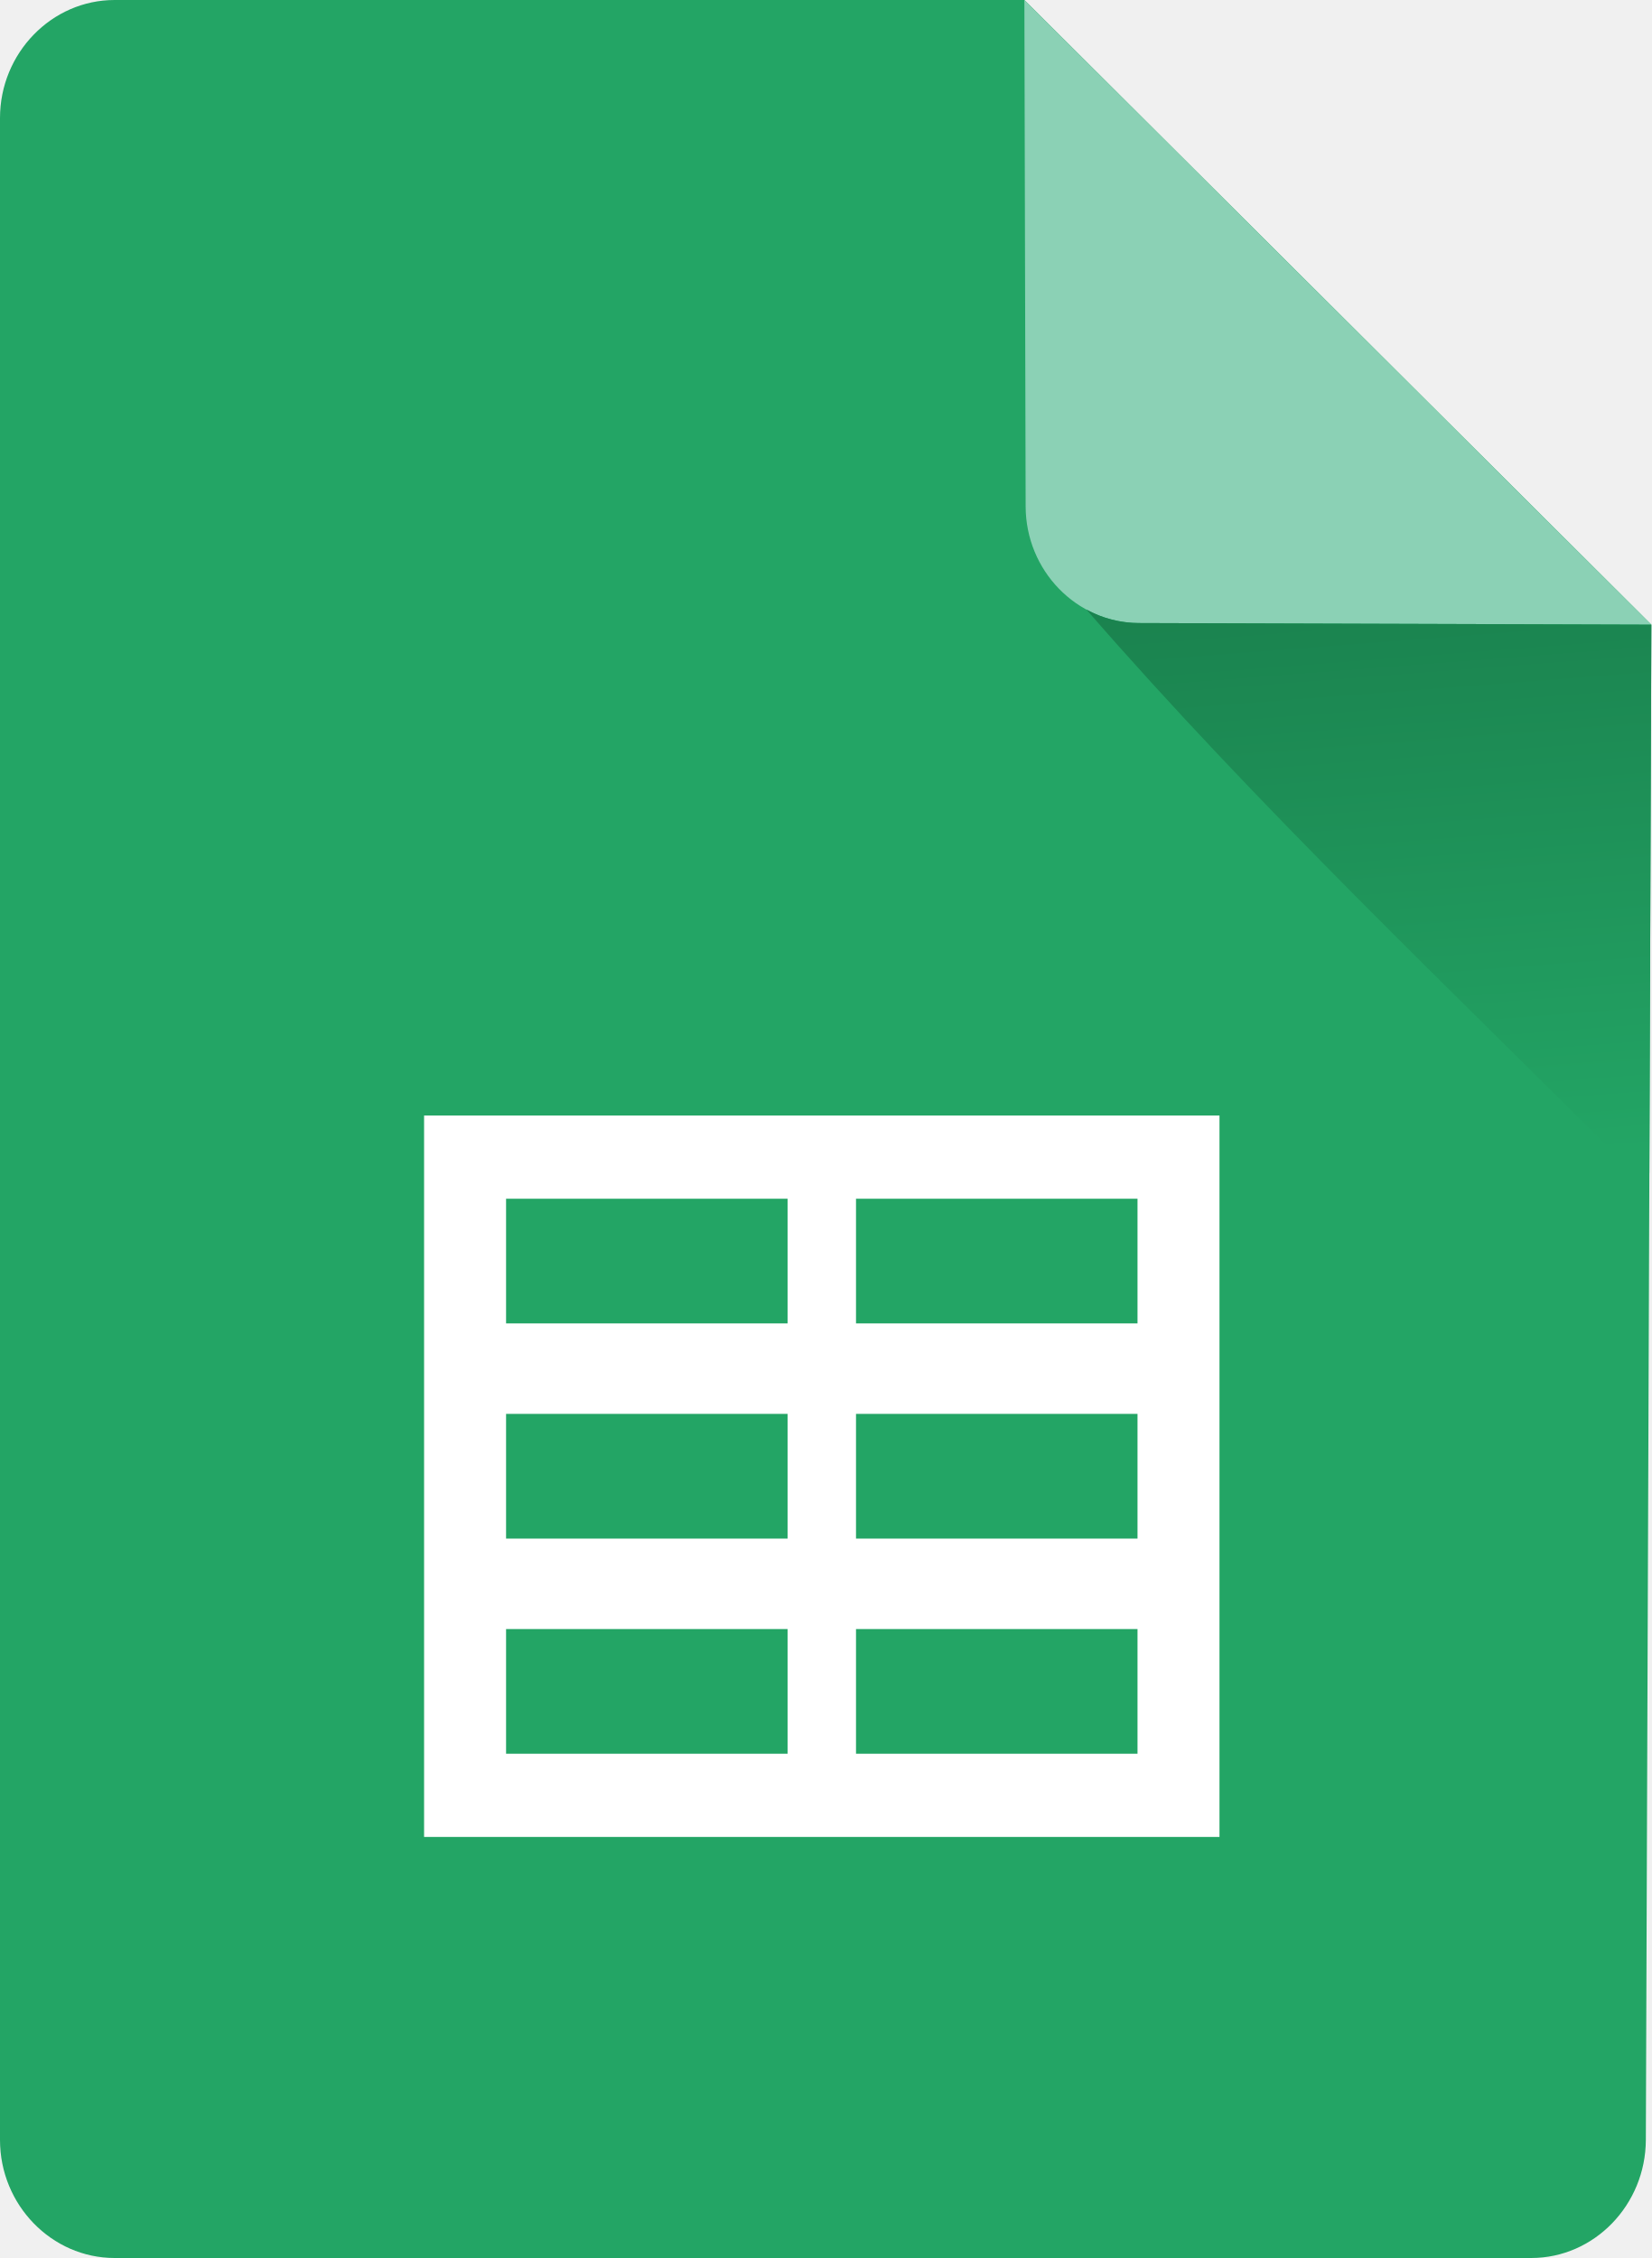
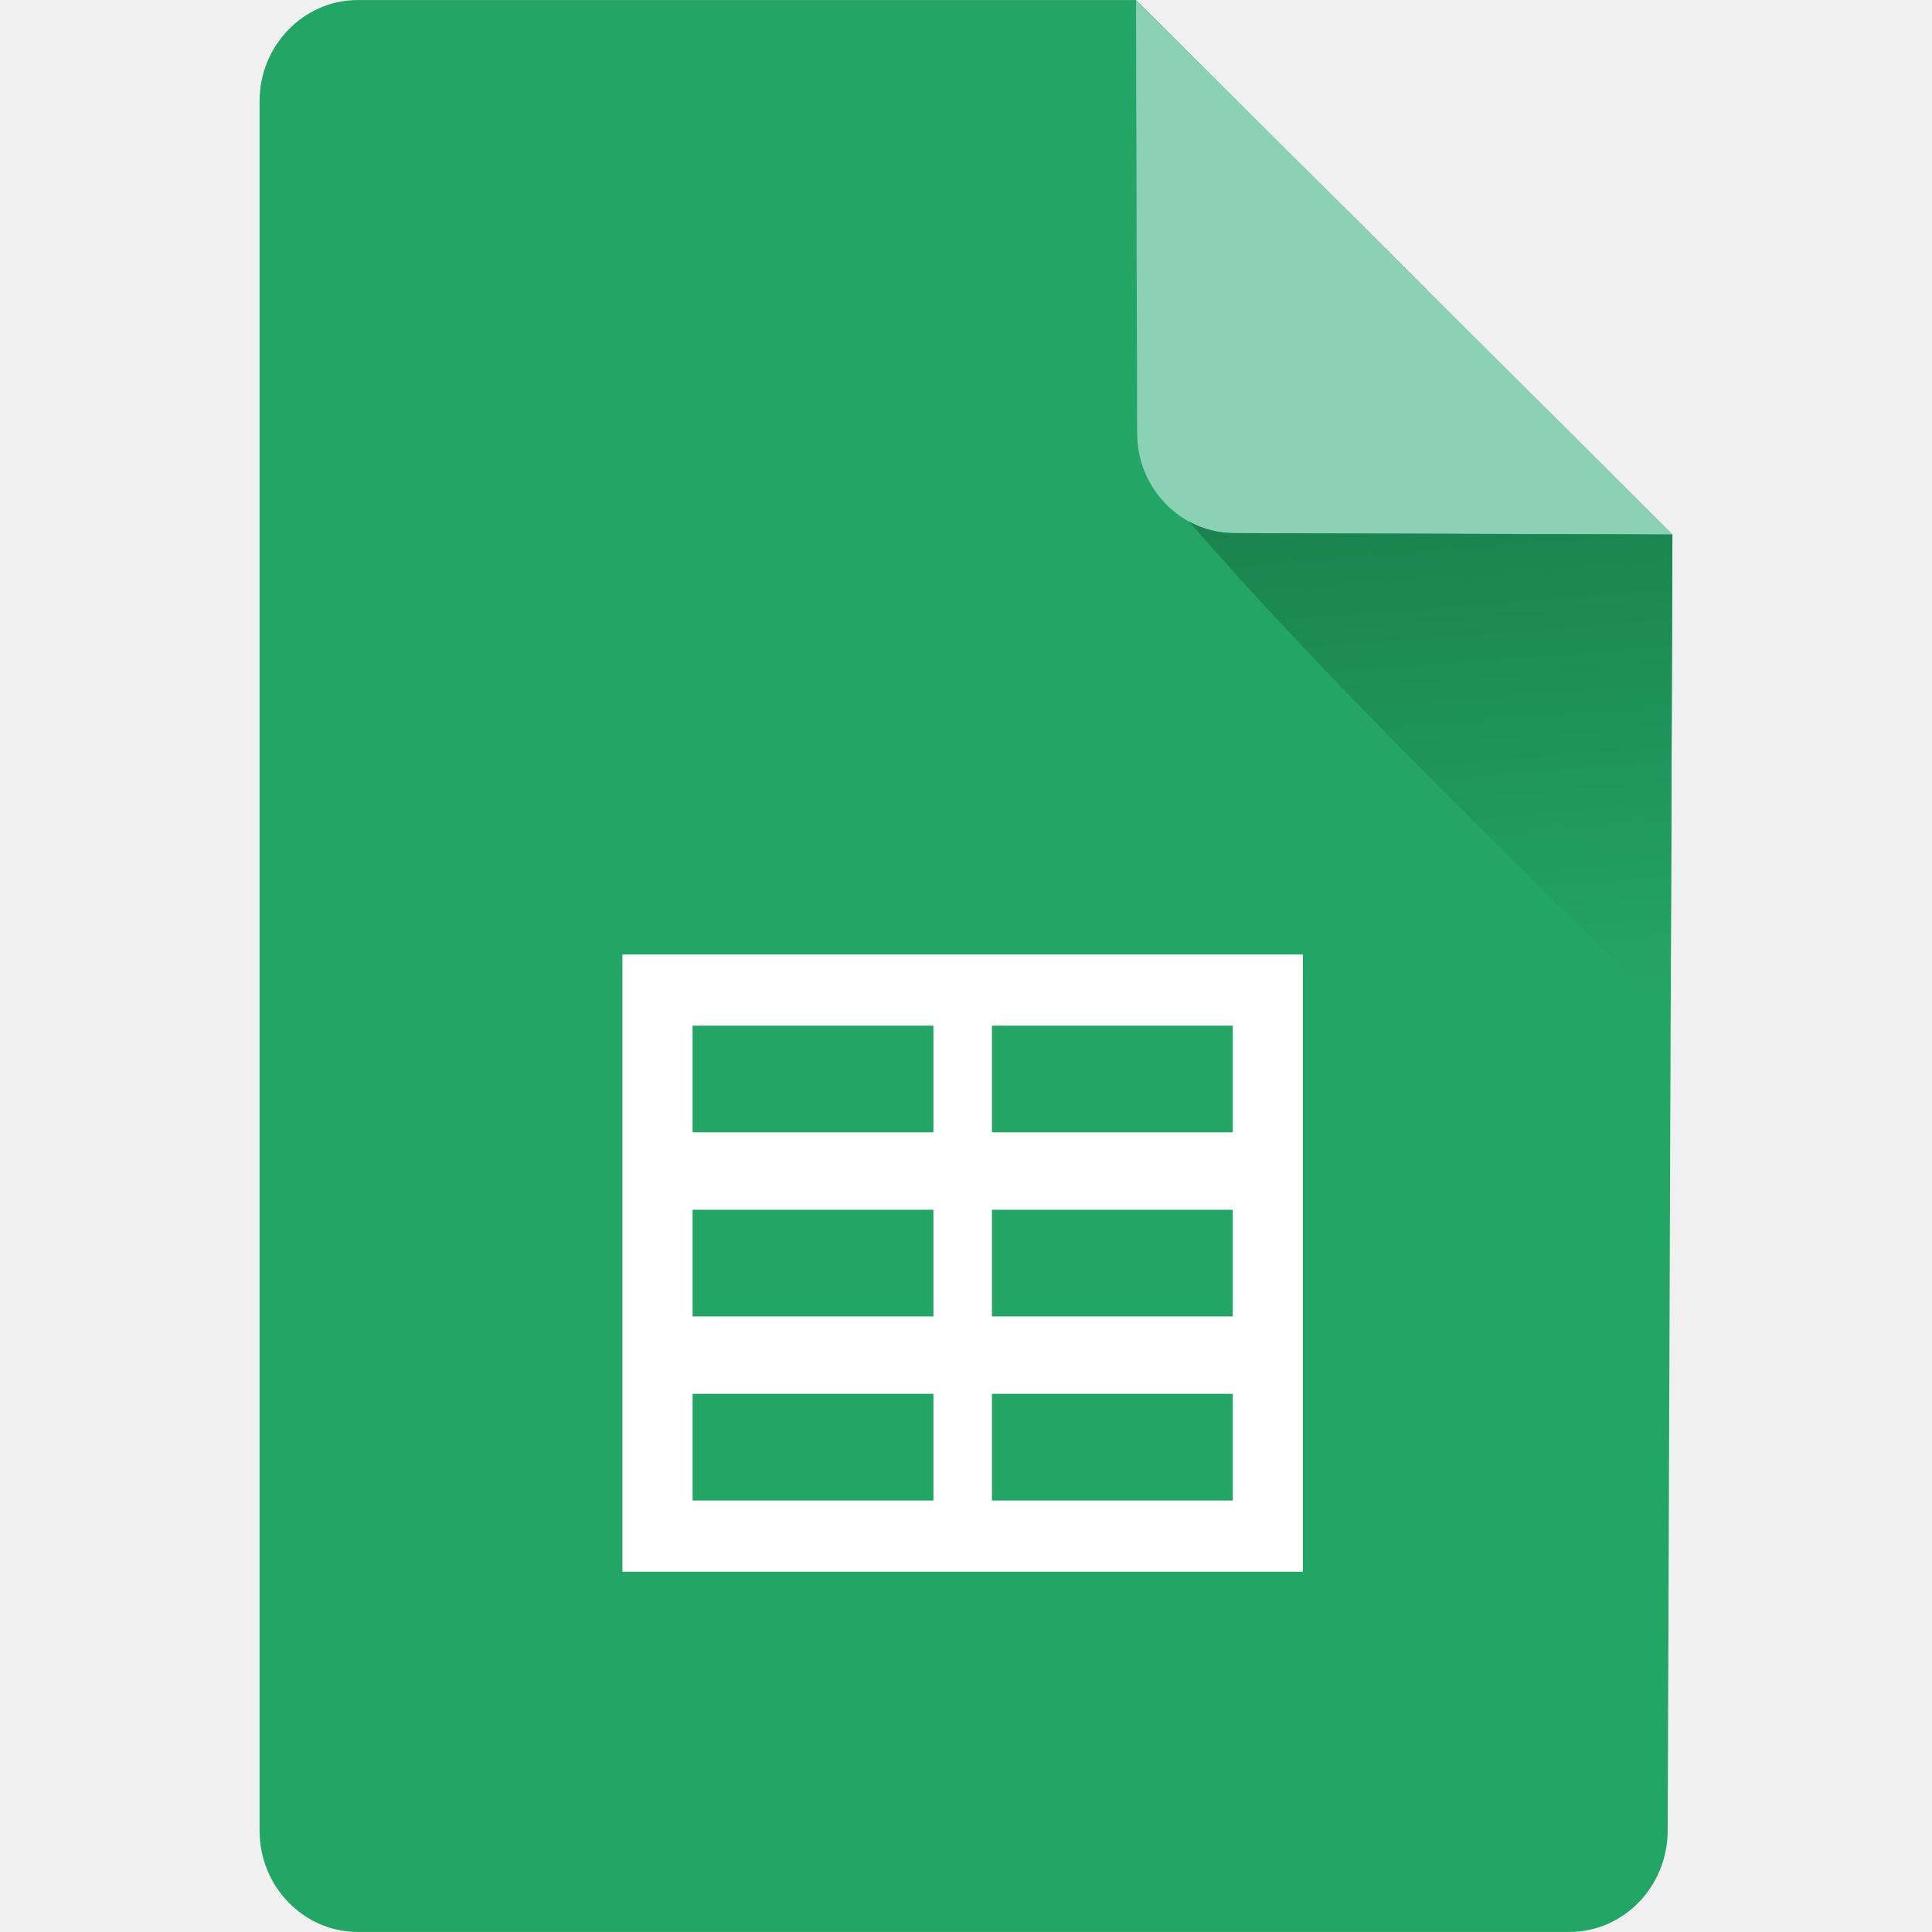
- <svg xmlns="http://www.w3.org/2000/svg" xmlns:xlink="http://www.w3.org/1999/xlink" width="86.289" height="117.993">
+ <svg xmlns="http://www.w3.org/2000/svg" xmlns:xlink="http://www.w3.org/1999/xlink" height="118" width="118">
  <defs>
    <linearGradient id="a">
      <stop offset="0" stop-color="#0a4124" />
      <stop offset="1" stop-color="#23a565" />
    </linearGradient>
-     <linearGradient gradientTransform="translate(-128.5 10.5)" gradientUnits="userSpaceOnUse" y2="92.293" x2="175.624" y1="5.242" x1="168.913" id="b" xlink:href="#a" />
+     <linearGradient xlink:href="#a" id="b" x1="168.913" y1="5.242" x2="175.624" y2="92.293" gradientUnits="userSpaceOnUse" gradientTransform="translate(-128.5 10.5)" />
  </defs>
  <g fill-rule="evenodd">
-     <path d="M5.99 0H53.53l32.76 32.642-.288 79.18c-.012 3.394-2.695 6.171-5.99 6.171H5.991c-3.295 0-5.991-2.777-5.991-6.17V6.17C0 2.777 2.696 0 5.99 0z" fill="#23a565" stroke-width=".807" />
-     <path d="M86.29 32.642L53.528 0l.066 26.466c.008 3.35 2.662 6.082 5.915 6.092z" fill="#8bd1b5" stroke-width=".807" />
-     <path d="M22.16 58.293h41.563V95.99H22.16zm4.284 26.834h14.71v6.516h-14.71zM44.73 62.64h14.71v6.516H44.73zm0 22.487h14.71v6.516H44.73zm0-11.244h14.71V80.4H44.73zM26.444 62.64h14.71v6.516h-14.71zm0 11.243h14.71V80.4h-14.71z" fill="#fff" stroke-width=".693" />
-     <path d="M28.885 73.713c8.925 10.271 18.873 19.692 29.021 29.84l.395-.395.103-28.654-26.779-.084a5.746 5.746 0 0 1-2.74-.707z" fill="url(#b)" stroke-width=".807" transform="translate(27.884 -41.862)" />
+     <path d="M21.846.003h47.538l32.76 32.643-.287 79.18c-.012 3.394-2.696 6.17-5.99 6.17H21.845c-3.295 0-5.99-2.776-5.99-6.17V6.174c0-3.394 2.695-6.17 5.99-6.17z" fill="#23a565" stroke-width=".807" />
+     <path d="M102.145 32.646L69.385.003l.066 26.466c.008 3.351 2.661 6.082 5.914 6.092z" fill="#8bd1b5" stroke-width=".807" />
+     <path d="M38.016 58.296h41.563v37.698H38.016zM42.3 85.13h14.71v6.516H42.3zm18.284-22.487h14.71v6.516h-14.71zm0 22.487h14.71v6.516h-14.71zm0-11.243h14.71v6.516h-14.71zM42.3 62.643h14.71v6.516H42.3zm0 11.244h14.71v6.516H42.3z" fill="#fff" stroke-width=".693" />
+     <path d="M28.885 73.713c8.925 10.271 18.873 19.692 29.021 29.84l.395-.395.103-28.654-26.779-.084a5.746 5.746 0 0 1-2.74-.707z" fill="url(#b)" stroke-width=".807" transform="translate(43.74 -41.858)" />
  </g>
</svg>
